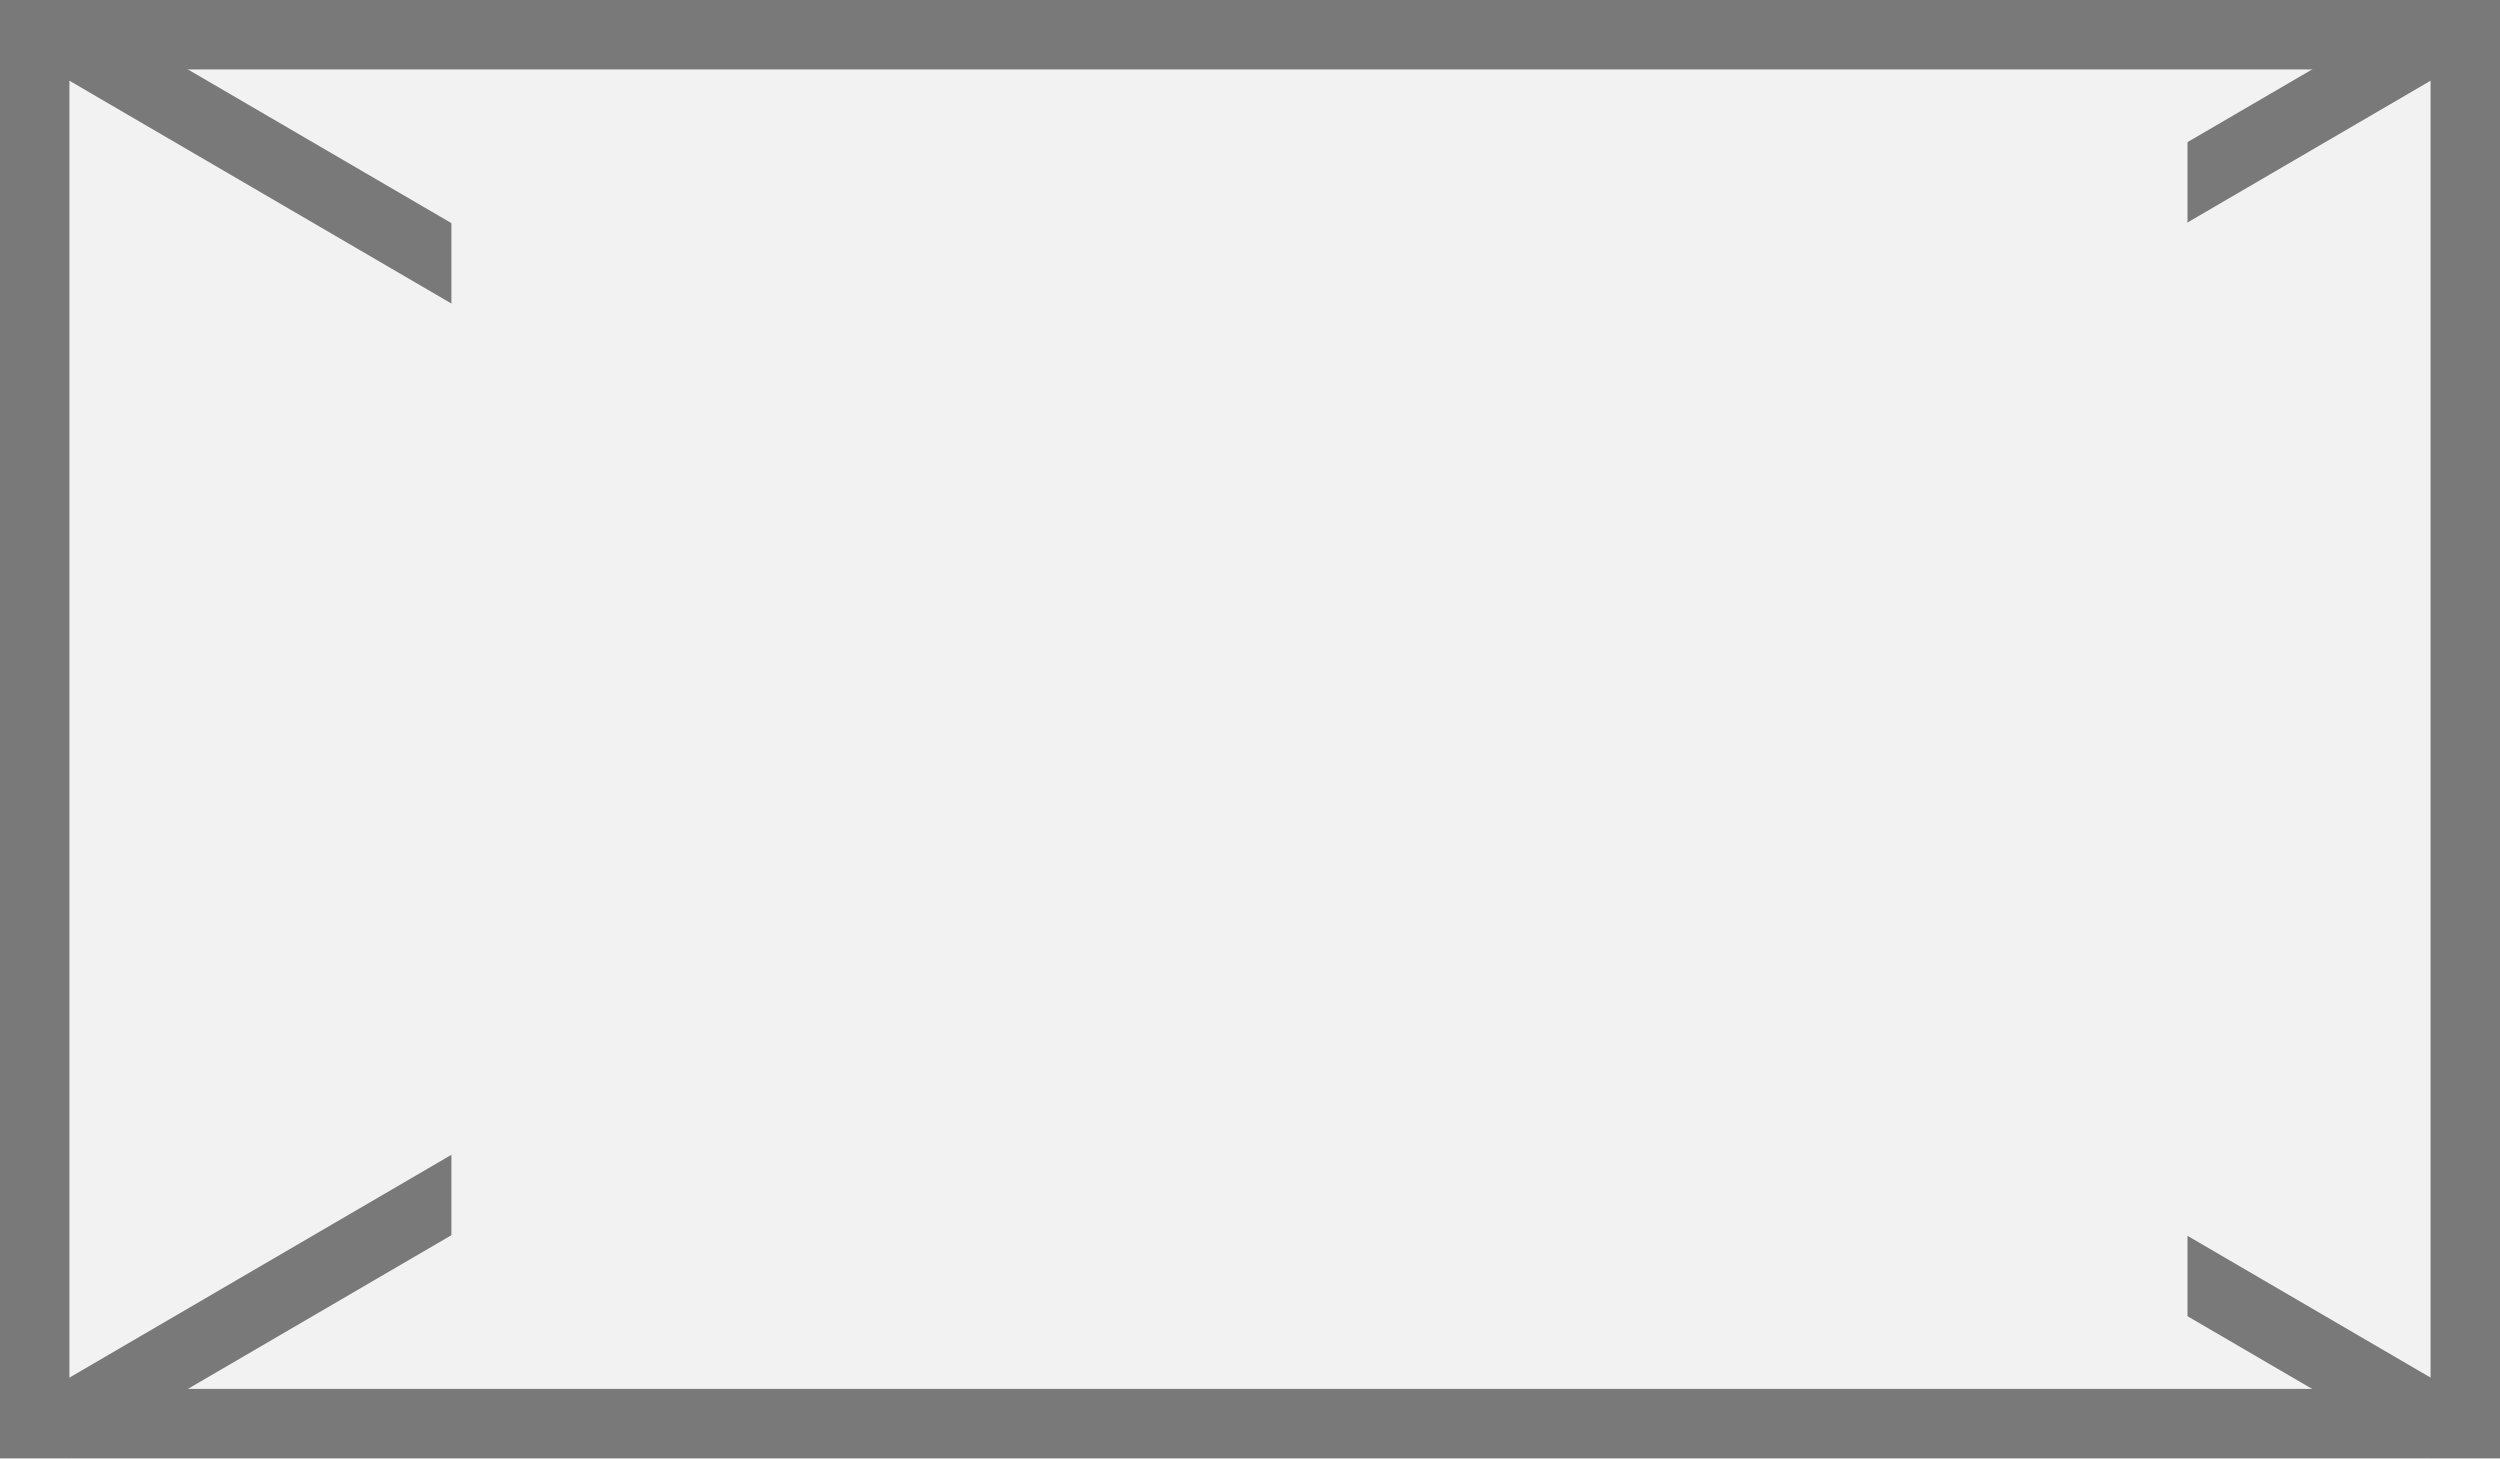
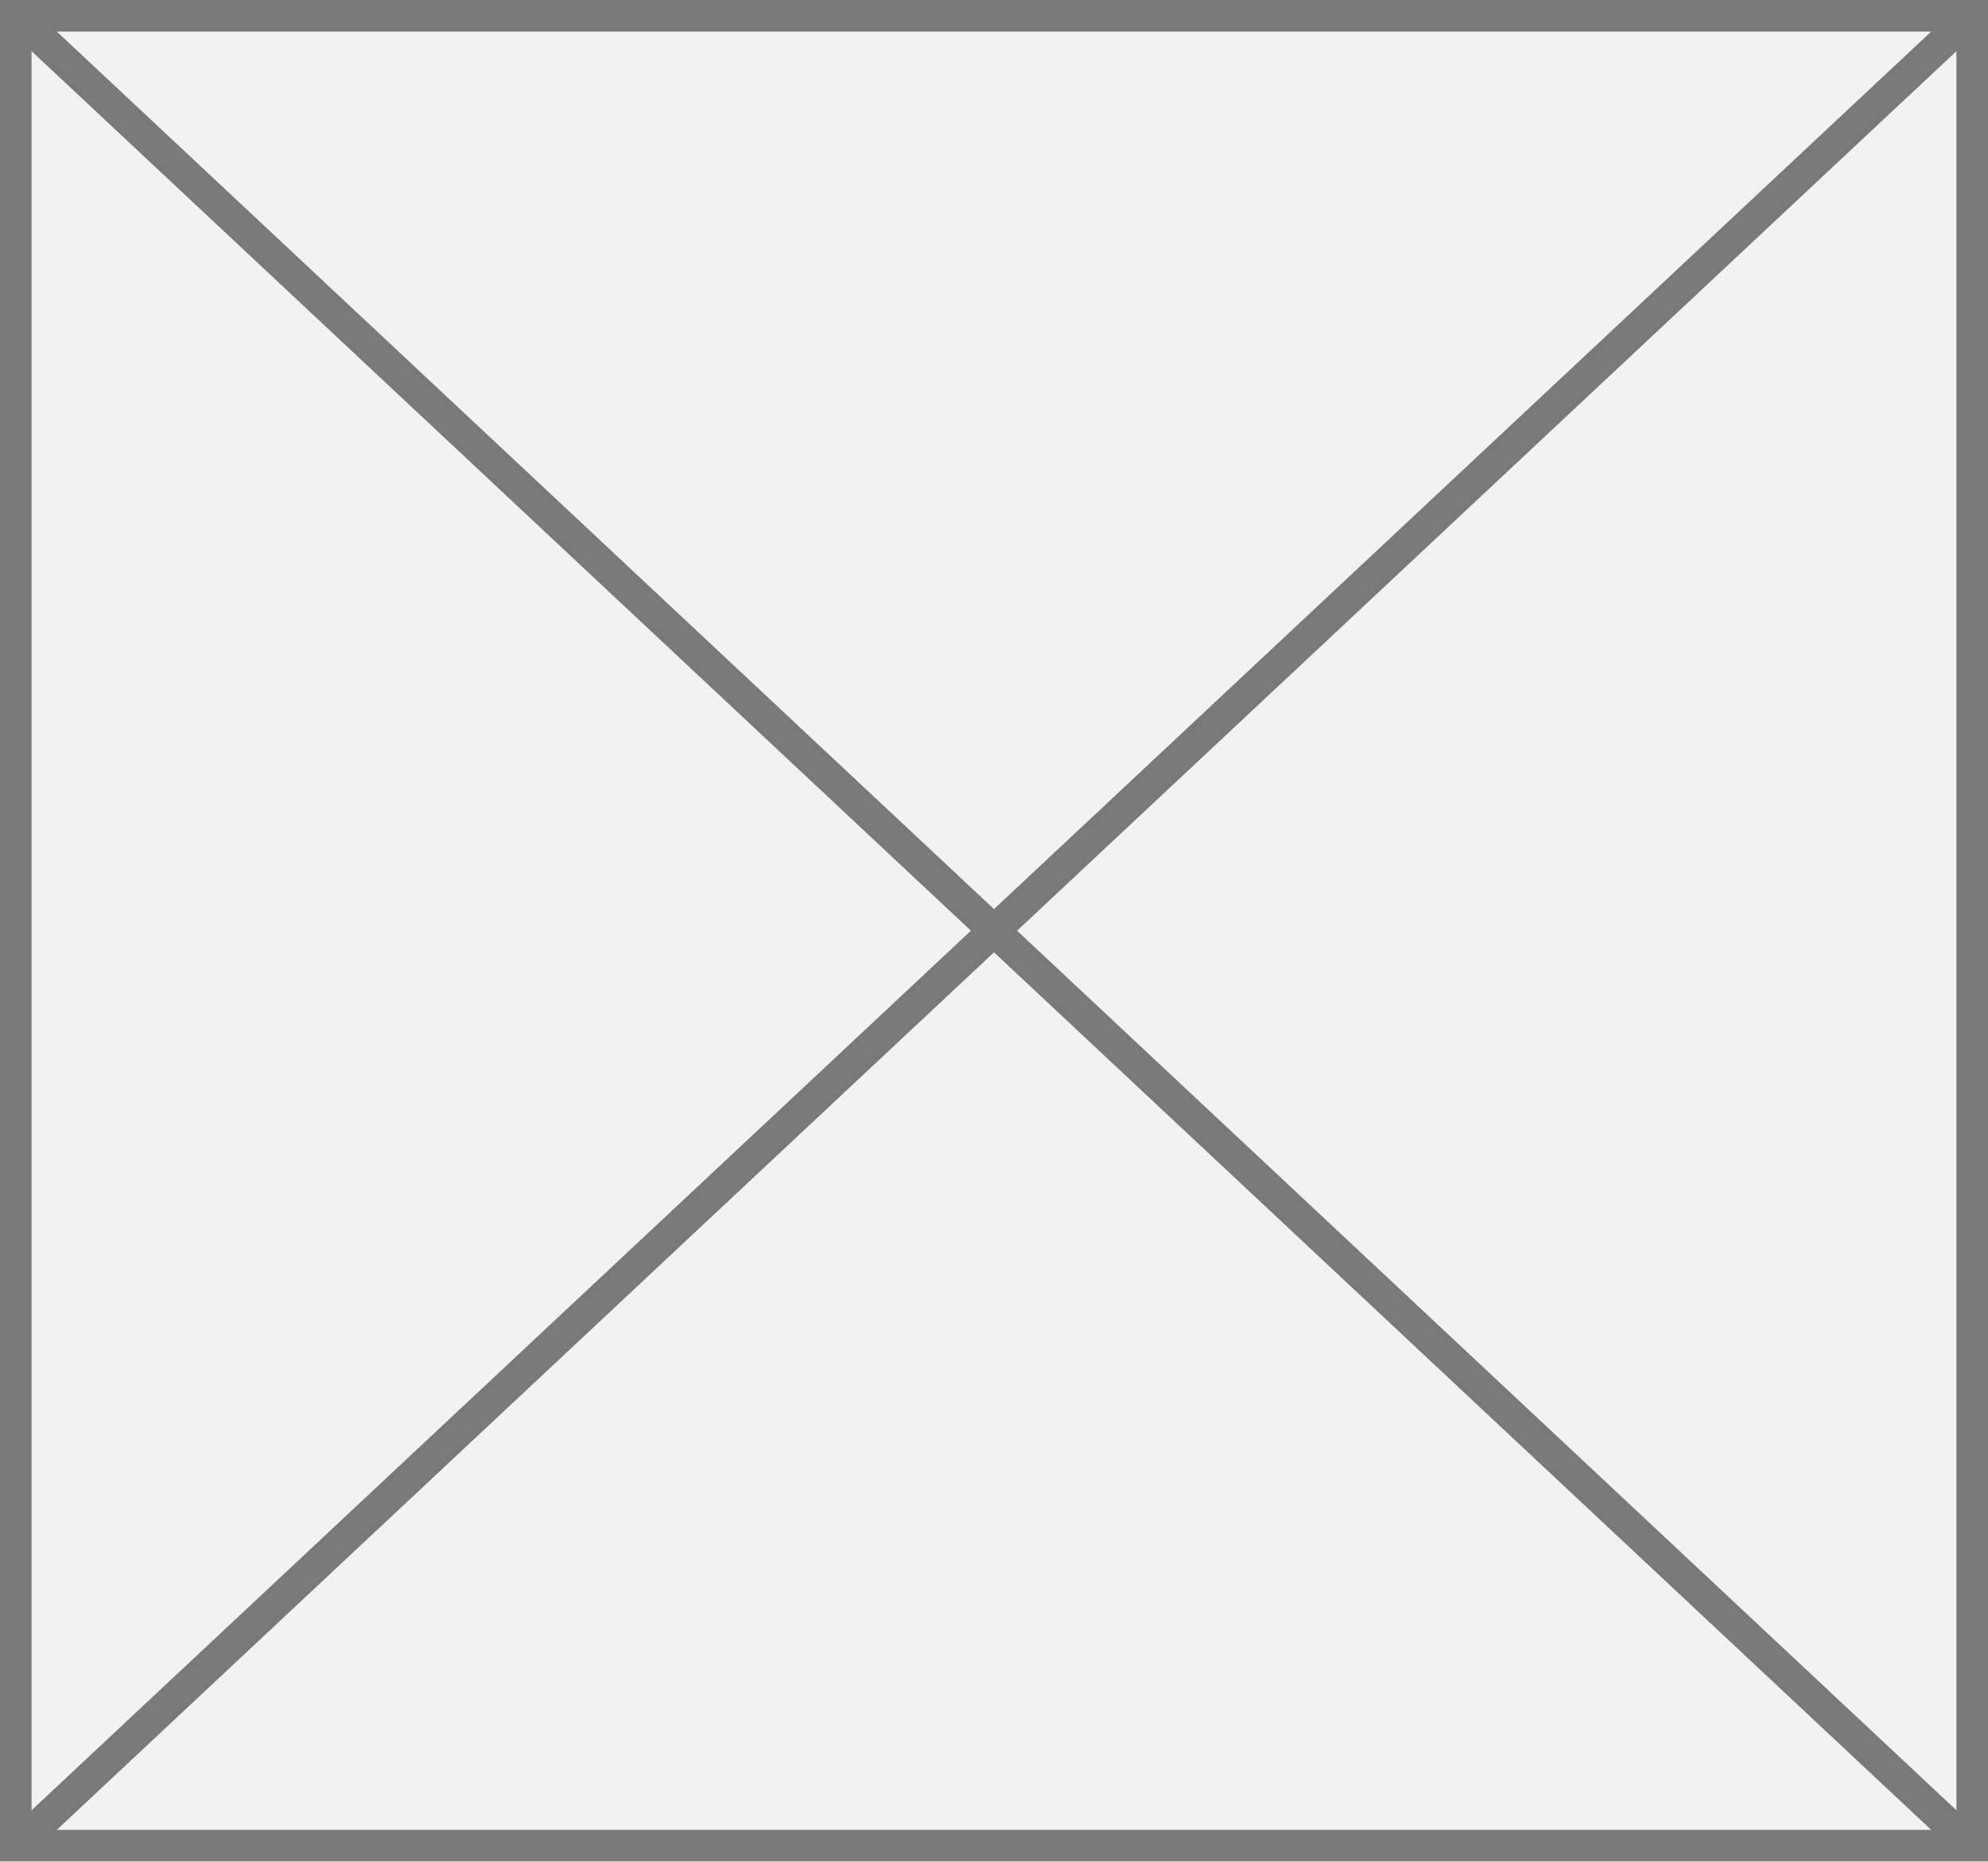
- <svg xmlns="http://www.w3.org/2000/svg" version="1.1" width="36px" height="21px">
-   <defs>
-     <mask fill="white" id="clip283">
-       <path d="M 1317.5 144  L 1342.5 144  L 1342.5 165  L 1317.5 165  Z M 1311 143  L 1347 143  L 1347 164  L 1311 164  Z " fill-rule="evenodd" />
-     </mask>
-   </defs>
-   <g transform="matrix(1 0 0 1 -1311 -143 )">
-     <path d="M 1311.5 143.5  L 1346.5 143.5  L 1346.5 163.5  L 1311.5 163.5  L 1311.5 143.5  Z " fill-rule="nonzero" fill="#f2f2f2" stroke="none" />
-     <path d="M 1311.5 143.5  L 1346.5 143.5  L 1346.5 163.5  L 1311.5 163.5  L 1311.5 143.5  Z " stroke-width="1" stroke="#797979" fill="none" />
-     <path d="M 1311.74 143.432  L 1346.26 163.568  M 1346.26 143.432  L 1311.74 163.568  " stroke-width="1" stroke="#797979" fill="none" mask="url(#clip283)" />
+ <svg xmlns="http://www.w3.org/2000/svg" version="1.1" width="63px" height="59px">
+   <g transform="matrix(1 0 0 1 -357 -326 )">
+     <path d="M 357.5 326.5  L 419.5 326.5  L 419.5 384.5  L 357.5 384.5  L 357.5 326.5  Z " fill-rule="nonzero" fill="#f2f2f2" stroke="none" />
+     <path d="M 357.5 326.5  L 419.5 326.5  L 419.5 384.5  L 357.5 384.5  L 357.5 326.5  Z " stroke-width="1" stroke="#797979" fill="none" />
+     <path d="M 357.39 326.365  L 419.61 384.635  M 419.61 326.365  L 357.39 384.635  " stroke-width="1" stroke="#797979" fill="none" />
  </g>
</svg>
